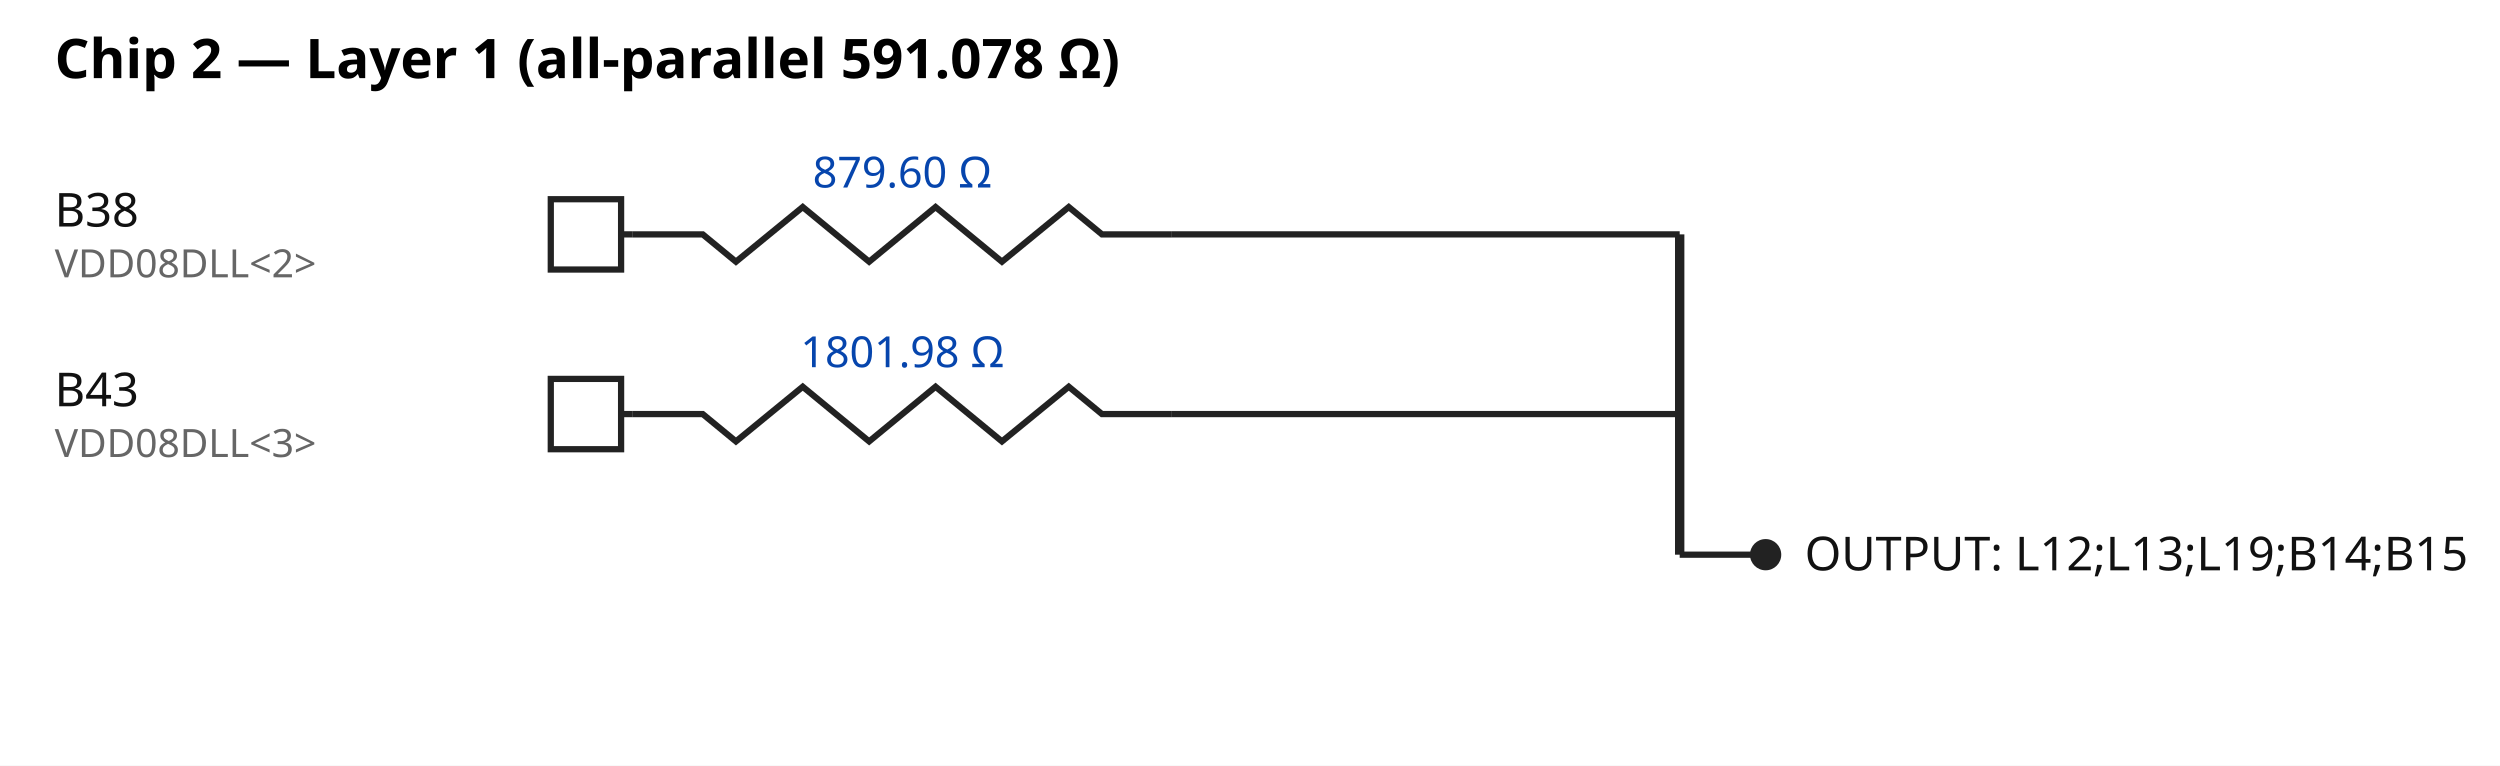
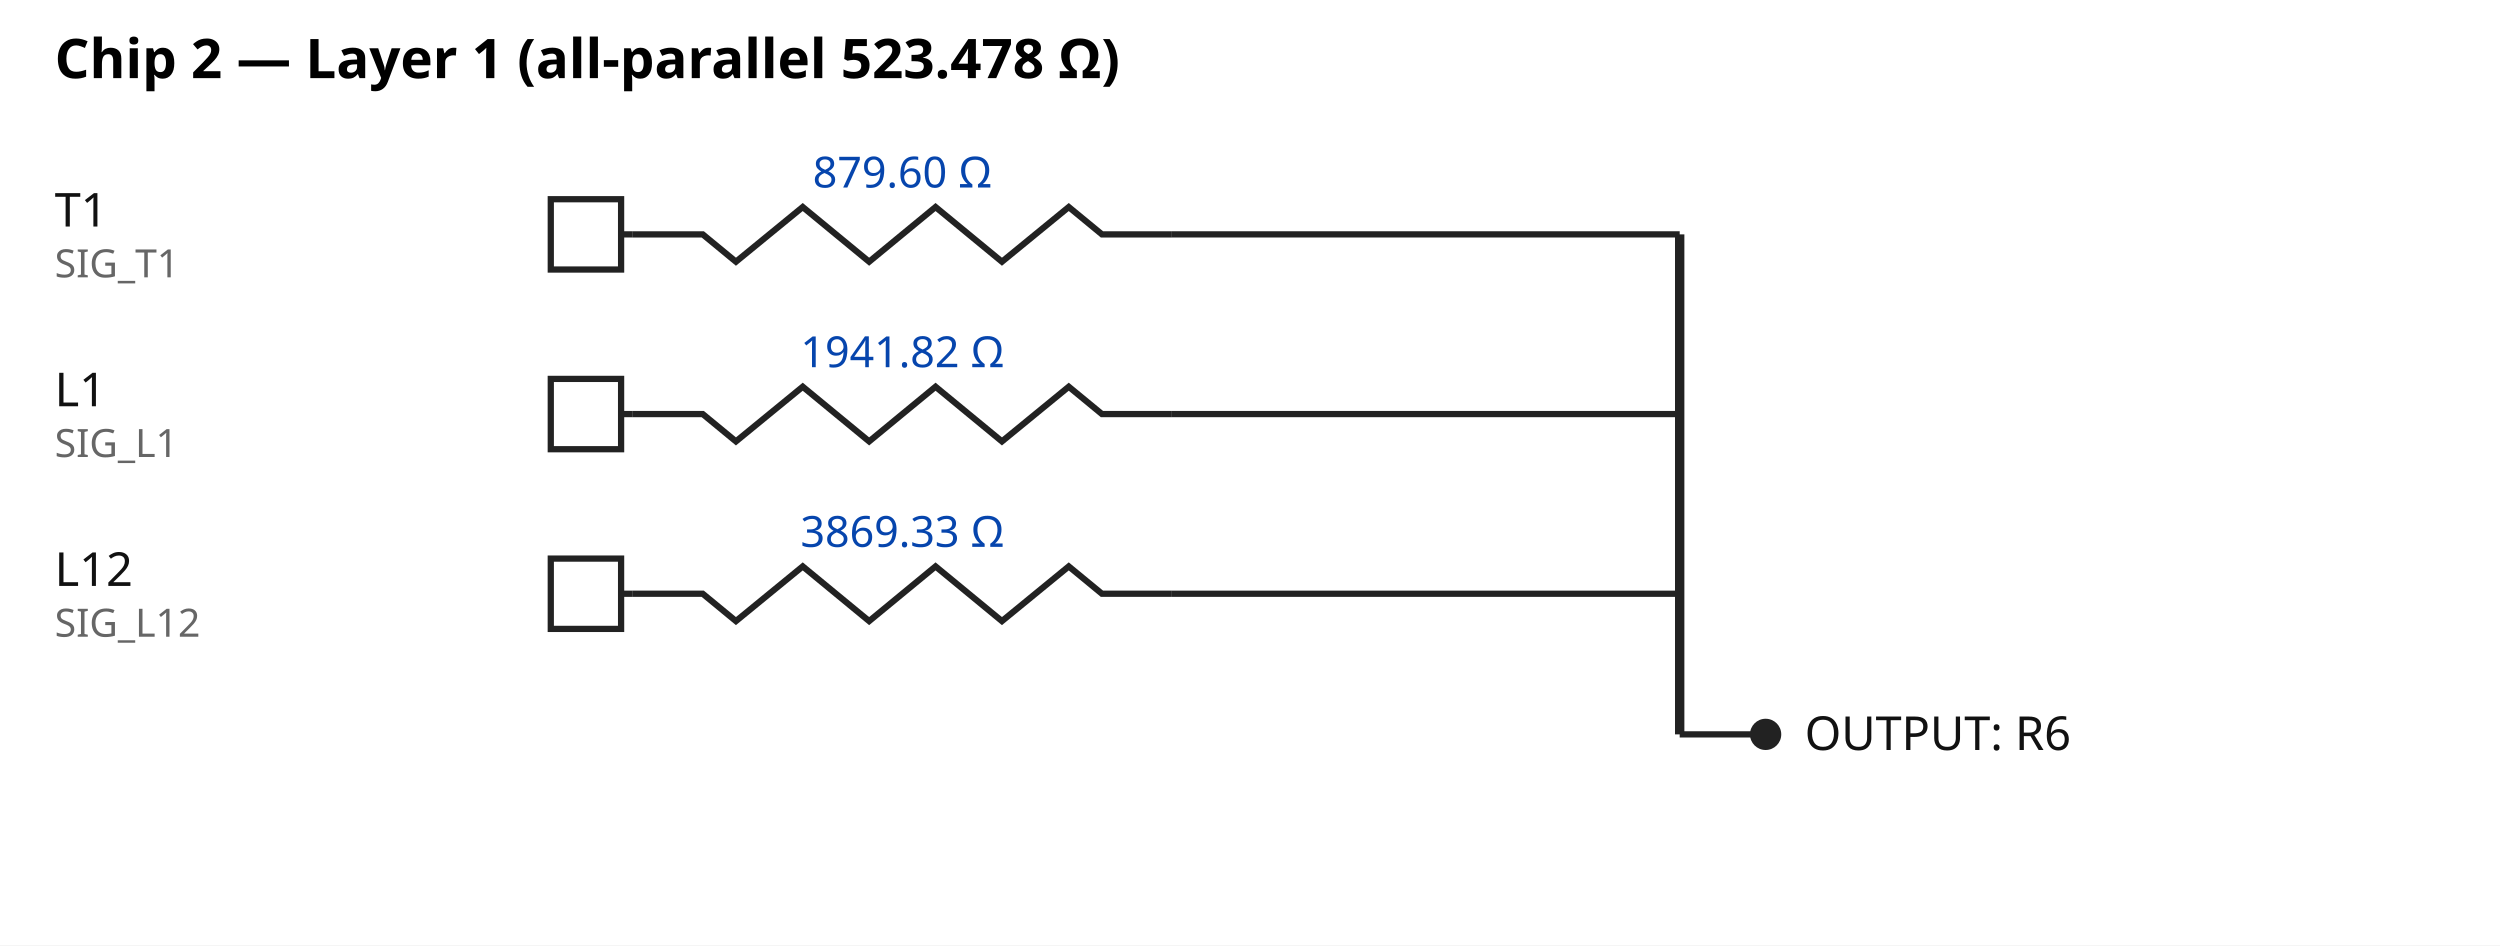
- <svg xmlns="http://www.w3.org/2000/svg" width="640" height="196" viewBox="0 0 640 196">
+ <svg xmlns="http://www.w3.org/2000/svg" width="640" height="242" viewBox="0 0 640 242">
  <style>.wire{stroke:#222;stroke-width:1.6;fill:none}.bus{stroke:#222;stroke-width:2.4;fill:none}.pad{fill:#fff;stroke:#222;stroke-width:1.6}.node{fill:#222}.lbl{font:12px sans-serif;fill:#111}.sig{font:10px sans-serif;fill:#666}.val{font:11px sans-serif;fill:#0645ad}.ttl{font:600 14px sans-serif;fill:#000}</style>
-   <rect width="640" height="196" fill="#fff" />
-   <text x="14" y="20" class="ttl">Chip 2 — Layer 1  (all-parallel 591.078 Ω)</text>
+   <rect width="640" height="242" fill="#fff" />
+   <text x="14" y="20" class="ttl">Chip 2 — Layer 1  (all-parallel 523.478 Ω)</text>
  <rect x="141" y="51" width="18" height="18" class="pad" />
-   <text x="14" y="58" class="lbl">B38</text>
-   <text x="14" y="71" class="sig">VDD08DLL&lt;2&gt;</text>
+   <text x="14" y="58" class="lbl">T1</text>
+   <text x="14" y="71" class="sig">SIG_T1</text>
  <line x1="159" y1="60" x2="162" y2="60" class="wire" />
  <polyline points="162.0,60.0 179.9,60.0 188.4,67.0 205.5,53.0 222.5,67.0 239.5,53.0 256.5,67.0 273.6,53.0 282.1,60.0 300.0,60.0" class="wire" />
  <text x="231" y="48" class="val" text-anchor="middle">879.60 Ω</text>
  <line x1="300" y1="60" x2="430" y2="60" class="wire" />
  <rect x="141" y="97" width="18" height="18" class="pad" />
-   <text x="14" y="104" class="lbl">B43</text>
-   <text x="14" y="117" class="sig">VDD08DLL&lt;3&gt;</text>
+   <text x="14" y="104" class="lbl">L1</text>
+   <text x="14" y="117" class="sig">SIG_L1</text>
  <line x1="159" y1="106" x2="162" y2="106" class="wire" />
  <polyline points="162.0,106.0 179.9,106.0 188.4,113.0 205.5,99.0 222.5,113.0 239.5,99.0 256.5,113.0 273.6,99.0 282.1,106.0 300.0,106.0" class="wire" />
-   <text x="231" y="94" class="val" text-anchor="middle">1801.98 Ω</text>
+   <text x="231" y="94" class="val" text-anchor="middle">1941.82 Ω</text>
  <line x1="300" y1="106" x2="430" y2="106" class="wire" />
-   <line x1="430" y1="60" x2="430" y2="142" class="bus" />
-   <line x1="430" y1="142" x2="452" y2="142" class="wire" />
-   <circle cx="452" cy="142" r="4" class="node" />
-   <text x="462" y="146" class="lbl">OUTPUT: L12;L13;L19;B14;B15</text>
+   <rect x="141" y="143" width="18" height="18" class="pad" />
+   <text x="14" y="150" class="lbl">L12</text>
+   <text x="14" y="163" class="sig">SIG_L12</text>
+   <line x1="159" y1="152" x2="162" y2="152" class="wire" />
+   <polyline points="162.0,152.0 179.9,152.0 188.4,159.0 205.5,145.0 222.5,159.0 239.5,145.0 256.5,159.0 273.6,145.0 282.1,152.0 300.0,152.0" class="wire" />
+   <text x="231" y="140" class="val" text-anchor="middle">3869.33 Ω</text>
+   <line x1="300" y1="152" x2="430" y2="152" class="wire" />
+   <line x1="430" y1="60" x2="430" y2="188" class="bus" />
+   <line x1="430" y1="188" x2="452" y2="188" class="wire" />
+   <circle cx="452" cy="188" r="4" class="node" />
+   <text x="462" y="192" class="lbl">OUTPUT: R6</text>
</svg>
